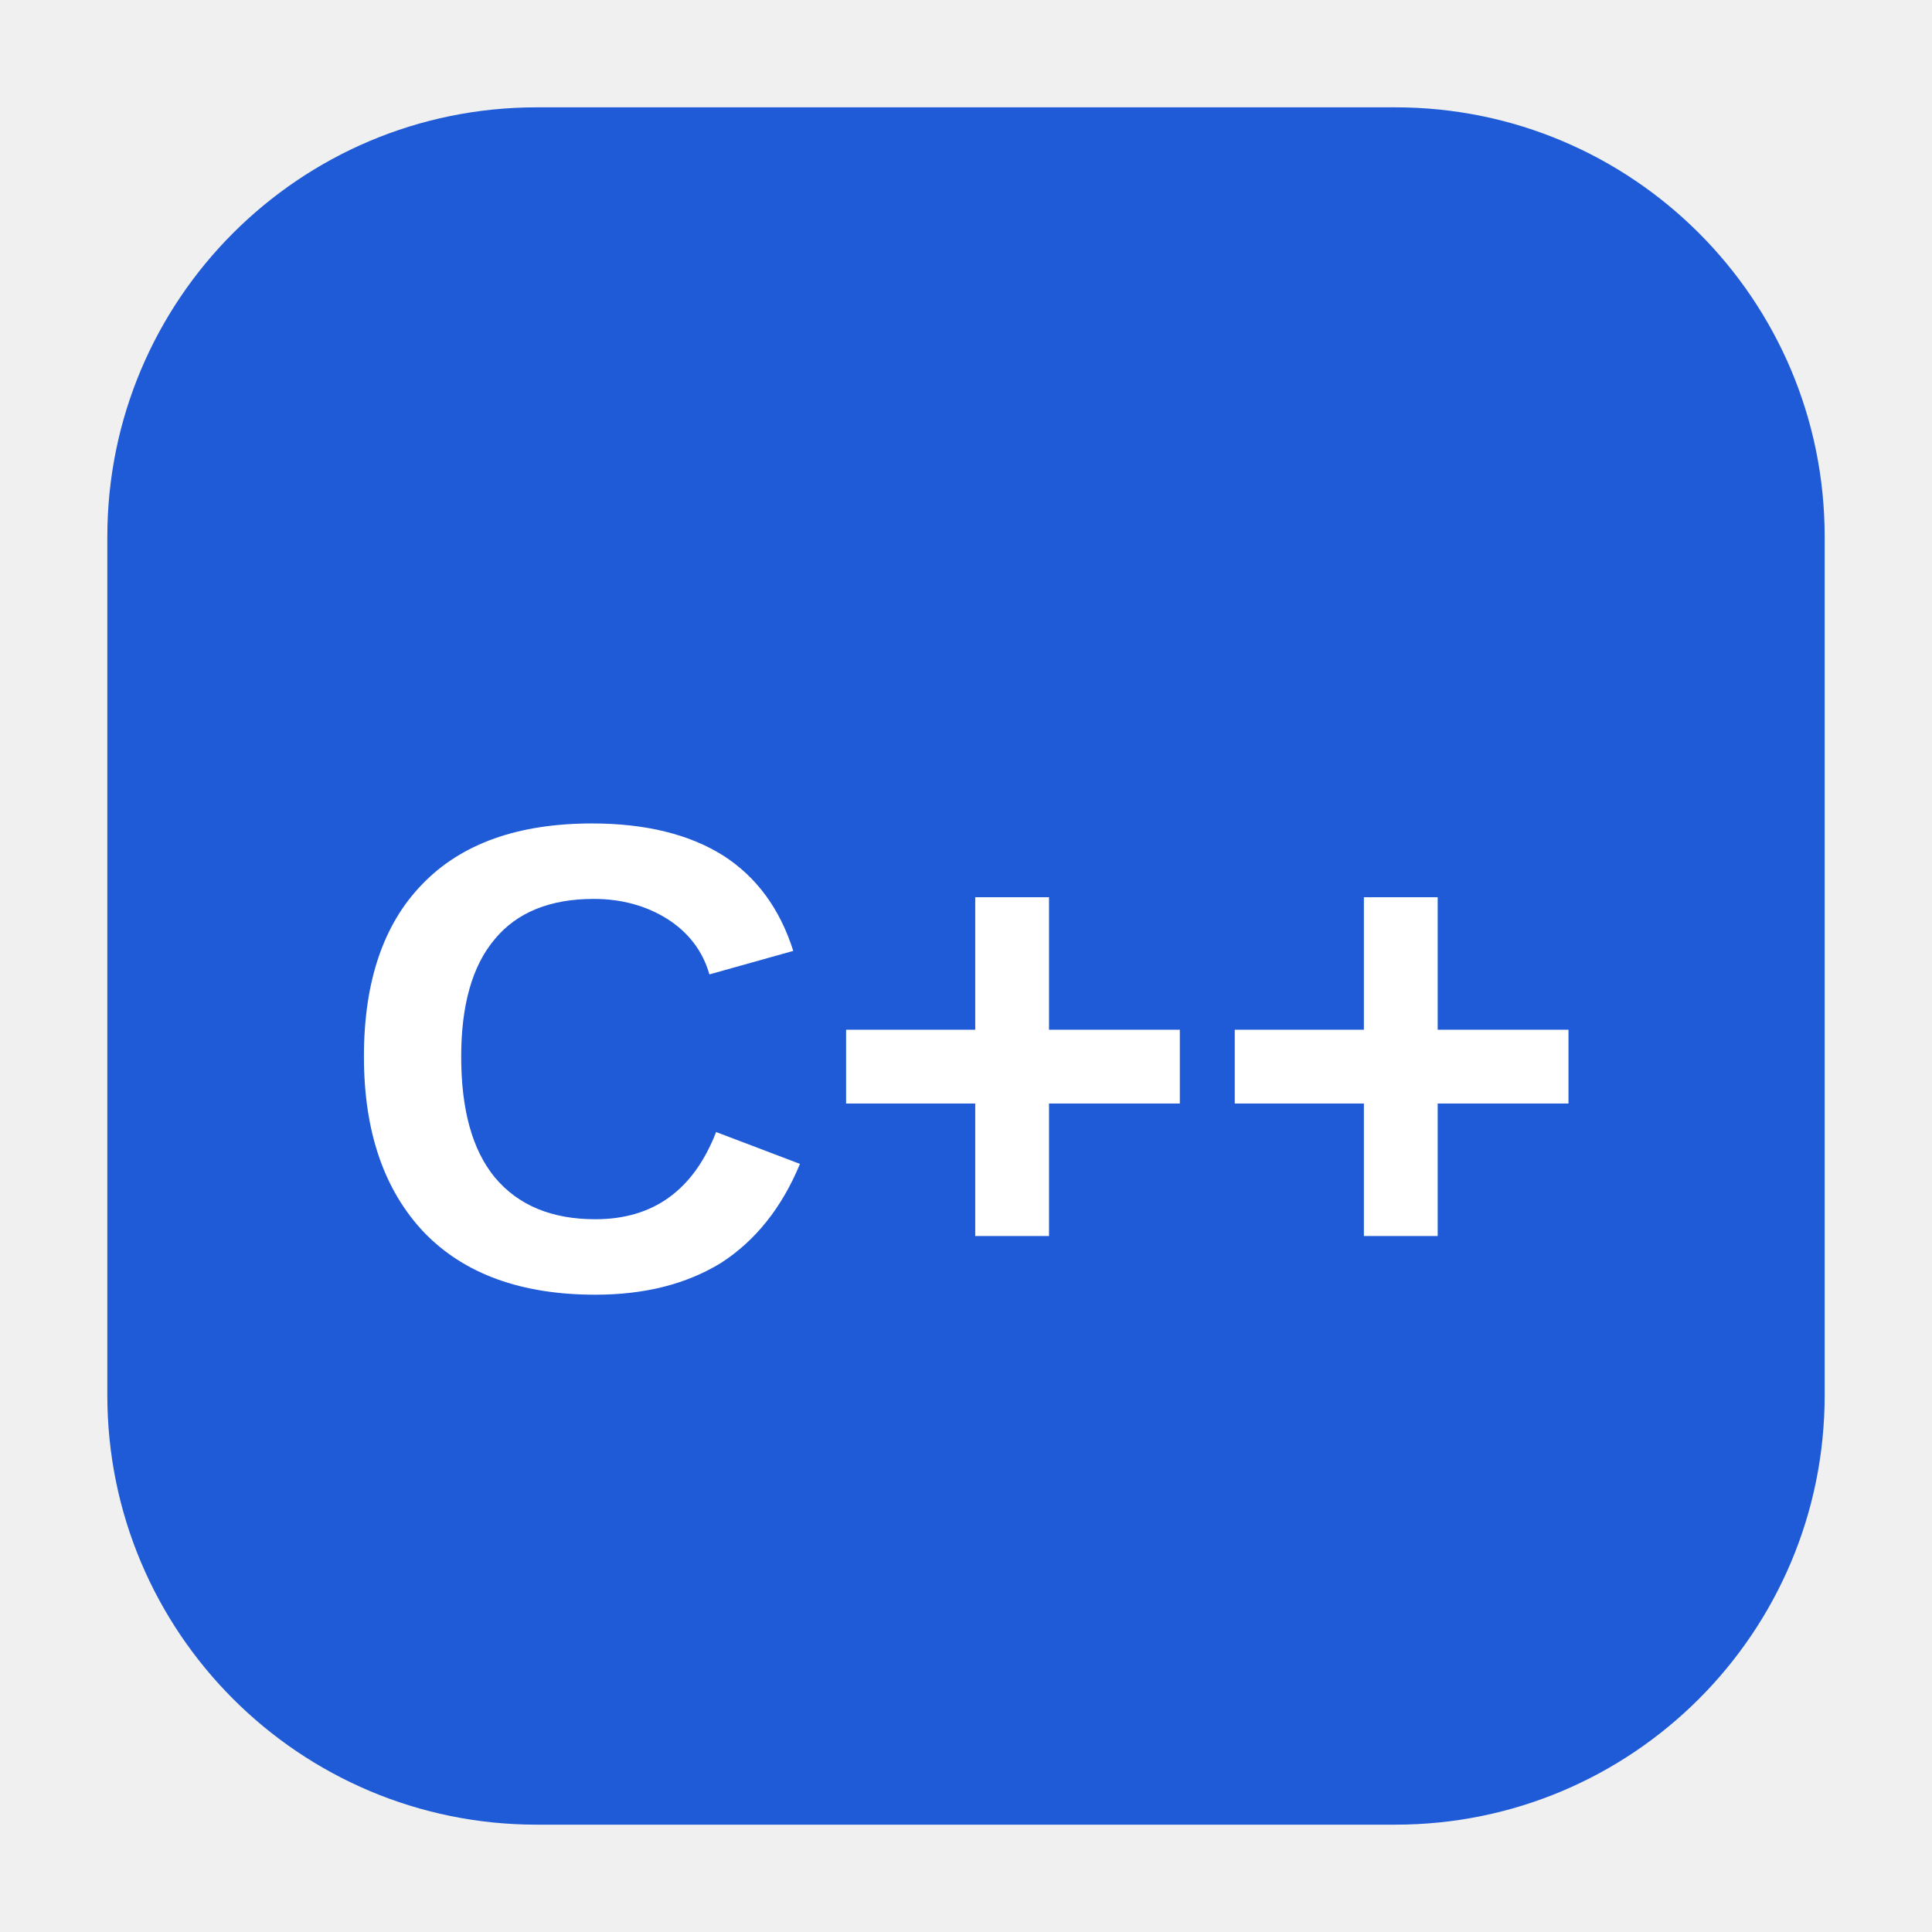
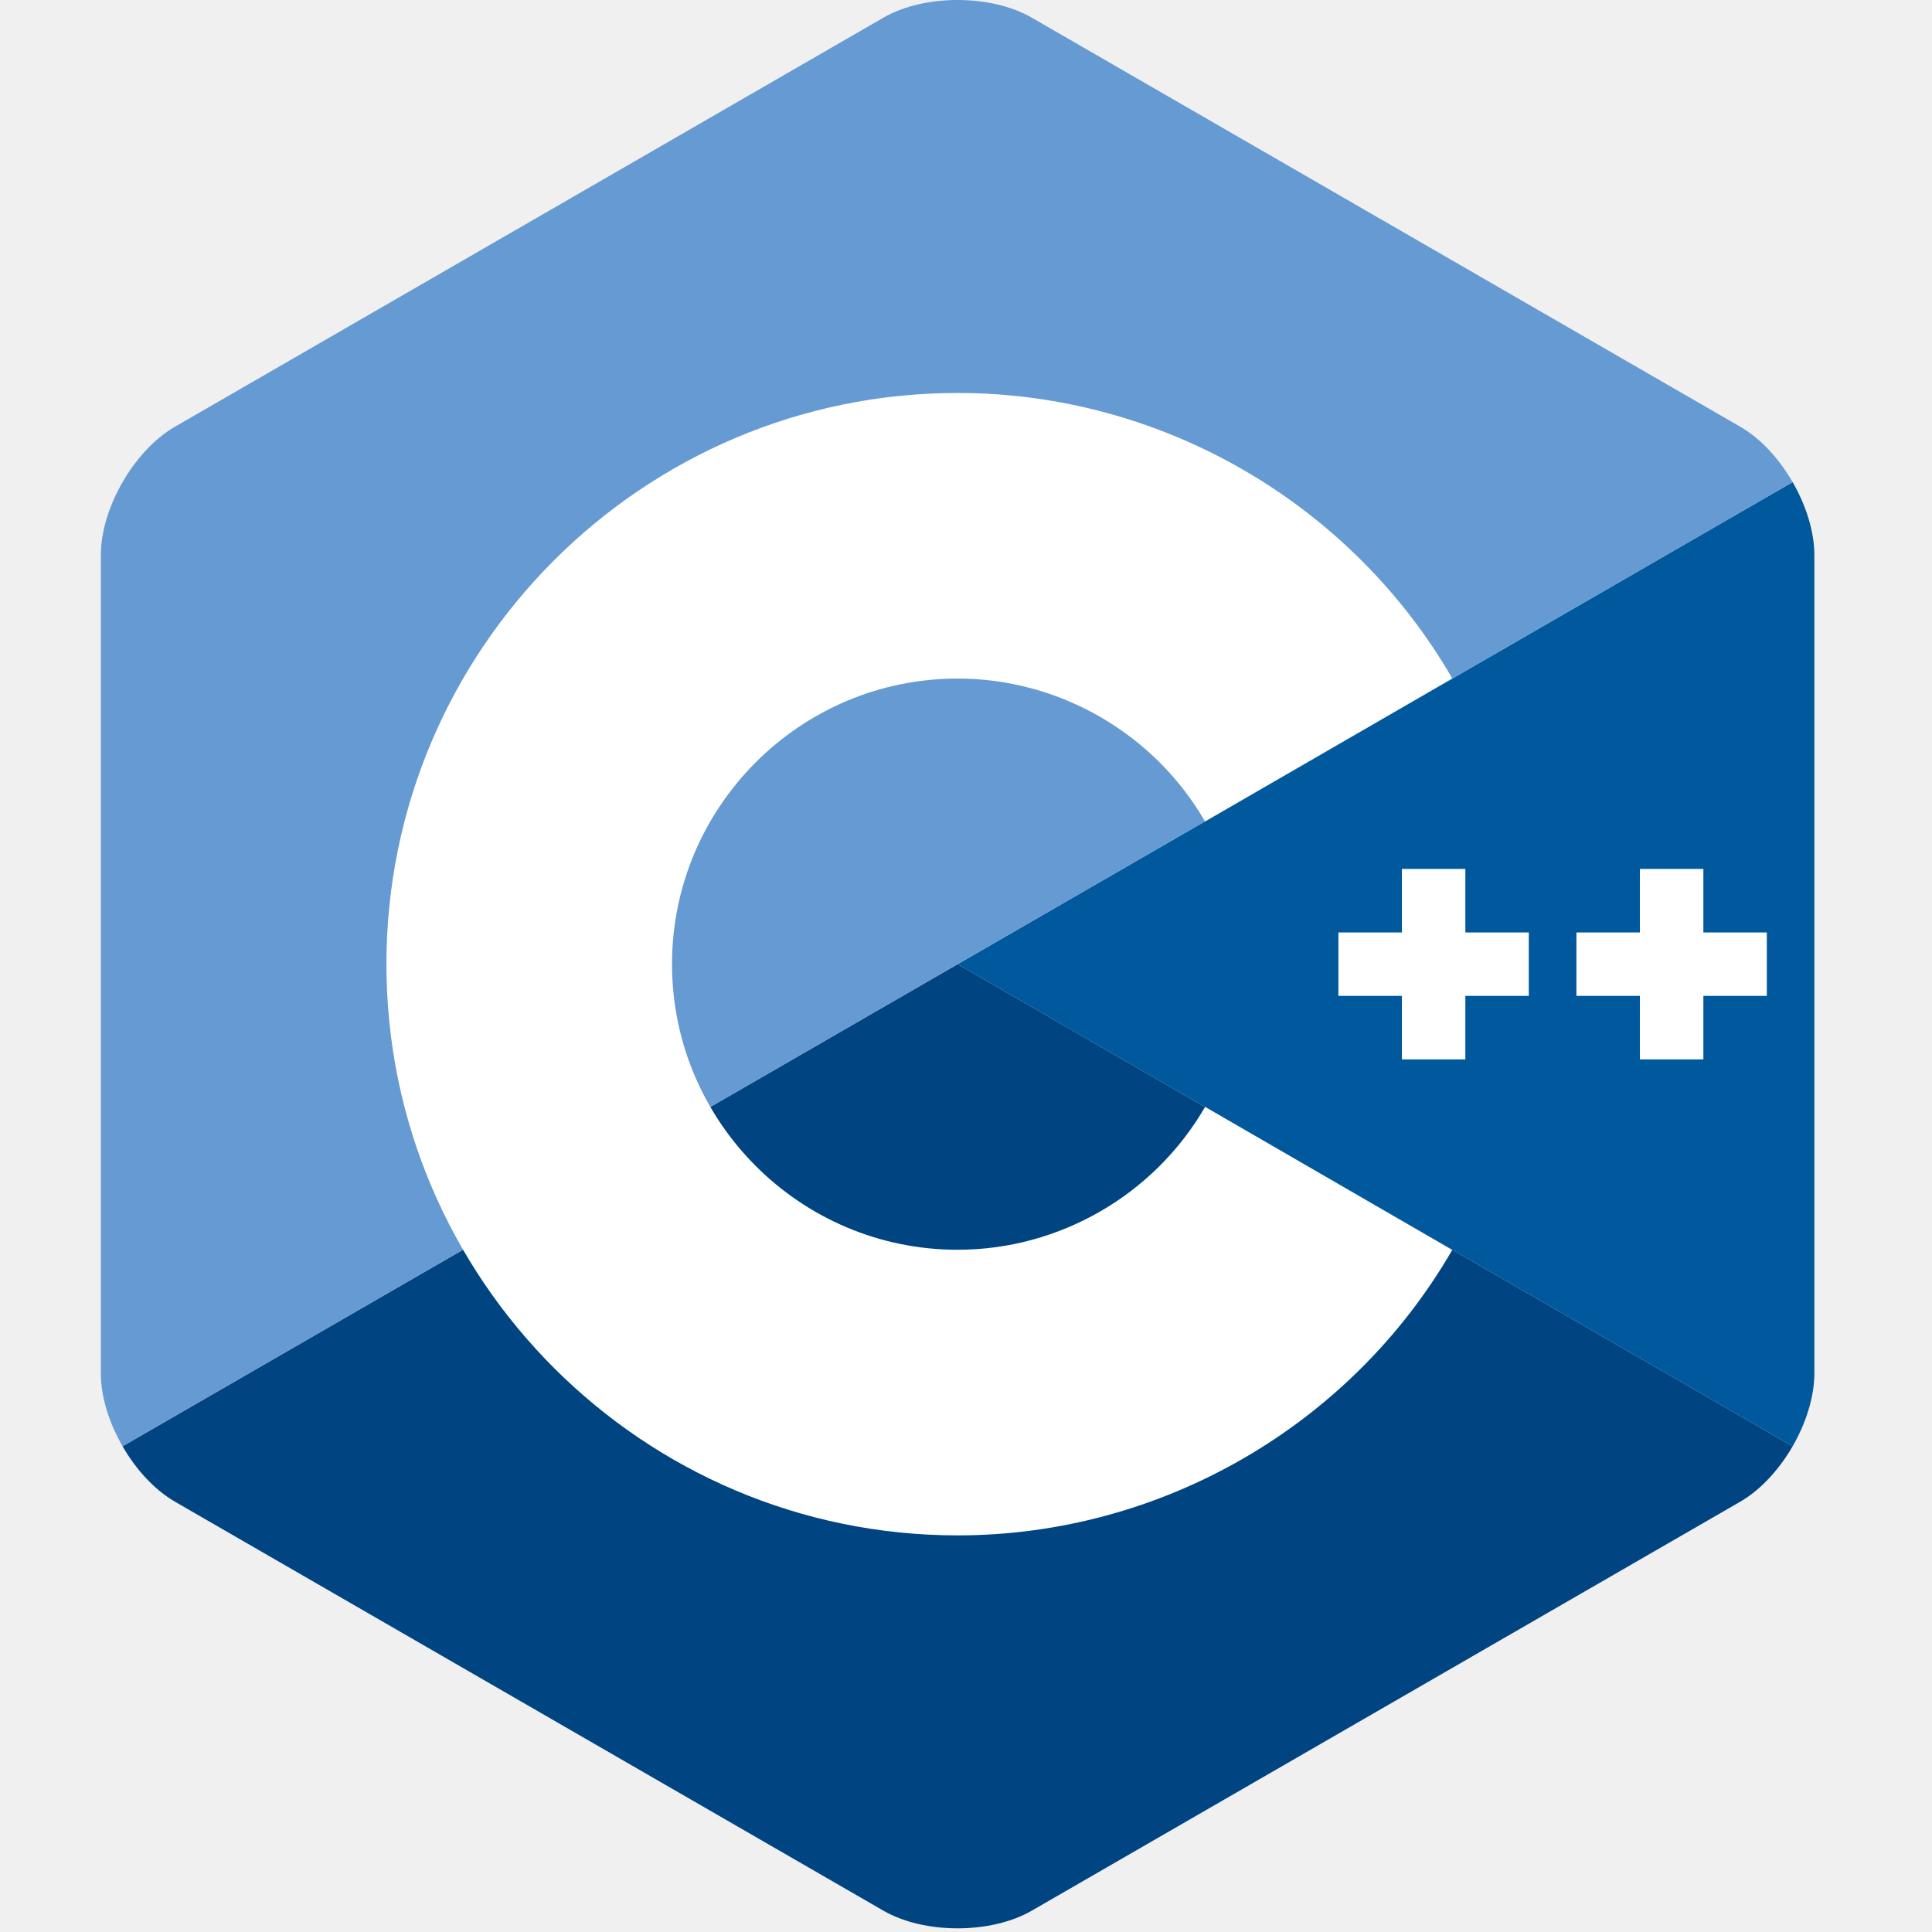
- <svg xmlns="http://www.w3.org/2000/svg" width="18" height="18" viewBox="0 0 18 18">
-   <rect x="1" y="1" width="16" height="16" rx="4" fill="#1f5bd6" />
-   <text x="9" y="12" text-anchor="middle" font-size="6.2" font-family="Segoe UI, Arial, sans-serif" font-weight="700" fill="#ffffff">C++</text>
+ <svg xmlns="http://www.w3.org/2000/svg" viewBox="0 0 128 128">
+   <path fill="#00599c" d="M118.766 95.82c.89-1.543 1.441-3.28 1.441-4.843V36.78c0-1.558-.55-3.297-1.441-4.84l-55.32 31.94Zm0 0" />
+   <path fill="#004482" d="m68.36 126.586 46.933-27.094c1.352-.781 2.582-2.129 3.473-3.672l-55.32-31.94L8.12 95.82c.89 1.543 2.121 2.89 3.473 3.672l46.933 27.094c2.703 1.562 7.13 1.562 9.832 0Zm0 0" />
+   <path fill="#659ad2" d="M118.766 31.941c-.891-1.546-2.121-2.894-3.473-3.671L68.359 1.172c-2.703-1.563-7.129-1.563-9.832 0L11.594 28.27C8.89 29.828 6.68 33.66 6.68 36.78v54.196c0 1.562.55 3.3 1.441 4.843L63.445 63.88Zm0 0" />
+   <path fill="#fff" d="M63.445 26.035c-20.867 0-37.843 16.977-37.843 37.844s16.976 37.844 37.843 37.844c13.465 0 26.024-7.247 32.77-18.91L79.84 73.335c-3.38 5.84-9.66 9.465-16.395 9.465-10.433 0-18.922-8.488-18.922-18.922 0-10.434 8.49-18.922 18.922-18.922 6.73 0 13.017 3.629 16.39 9.465l16.38-9.477c-6.75-11.664-19.305-18.91-32.77-18.91zM92.88 57.57v4.207h-4.207v4.203h4.207v4.207h4.203V65.98h4.203v-4.203h-4.203V57.57H92.88zm15.766 0v4.207h-4.204v4.203h4.204v4.207h4.207V65.98h4.203v-4.203h-4.203V57.57h-4.207z" />
</svg>
